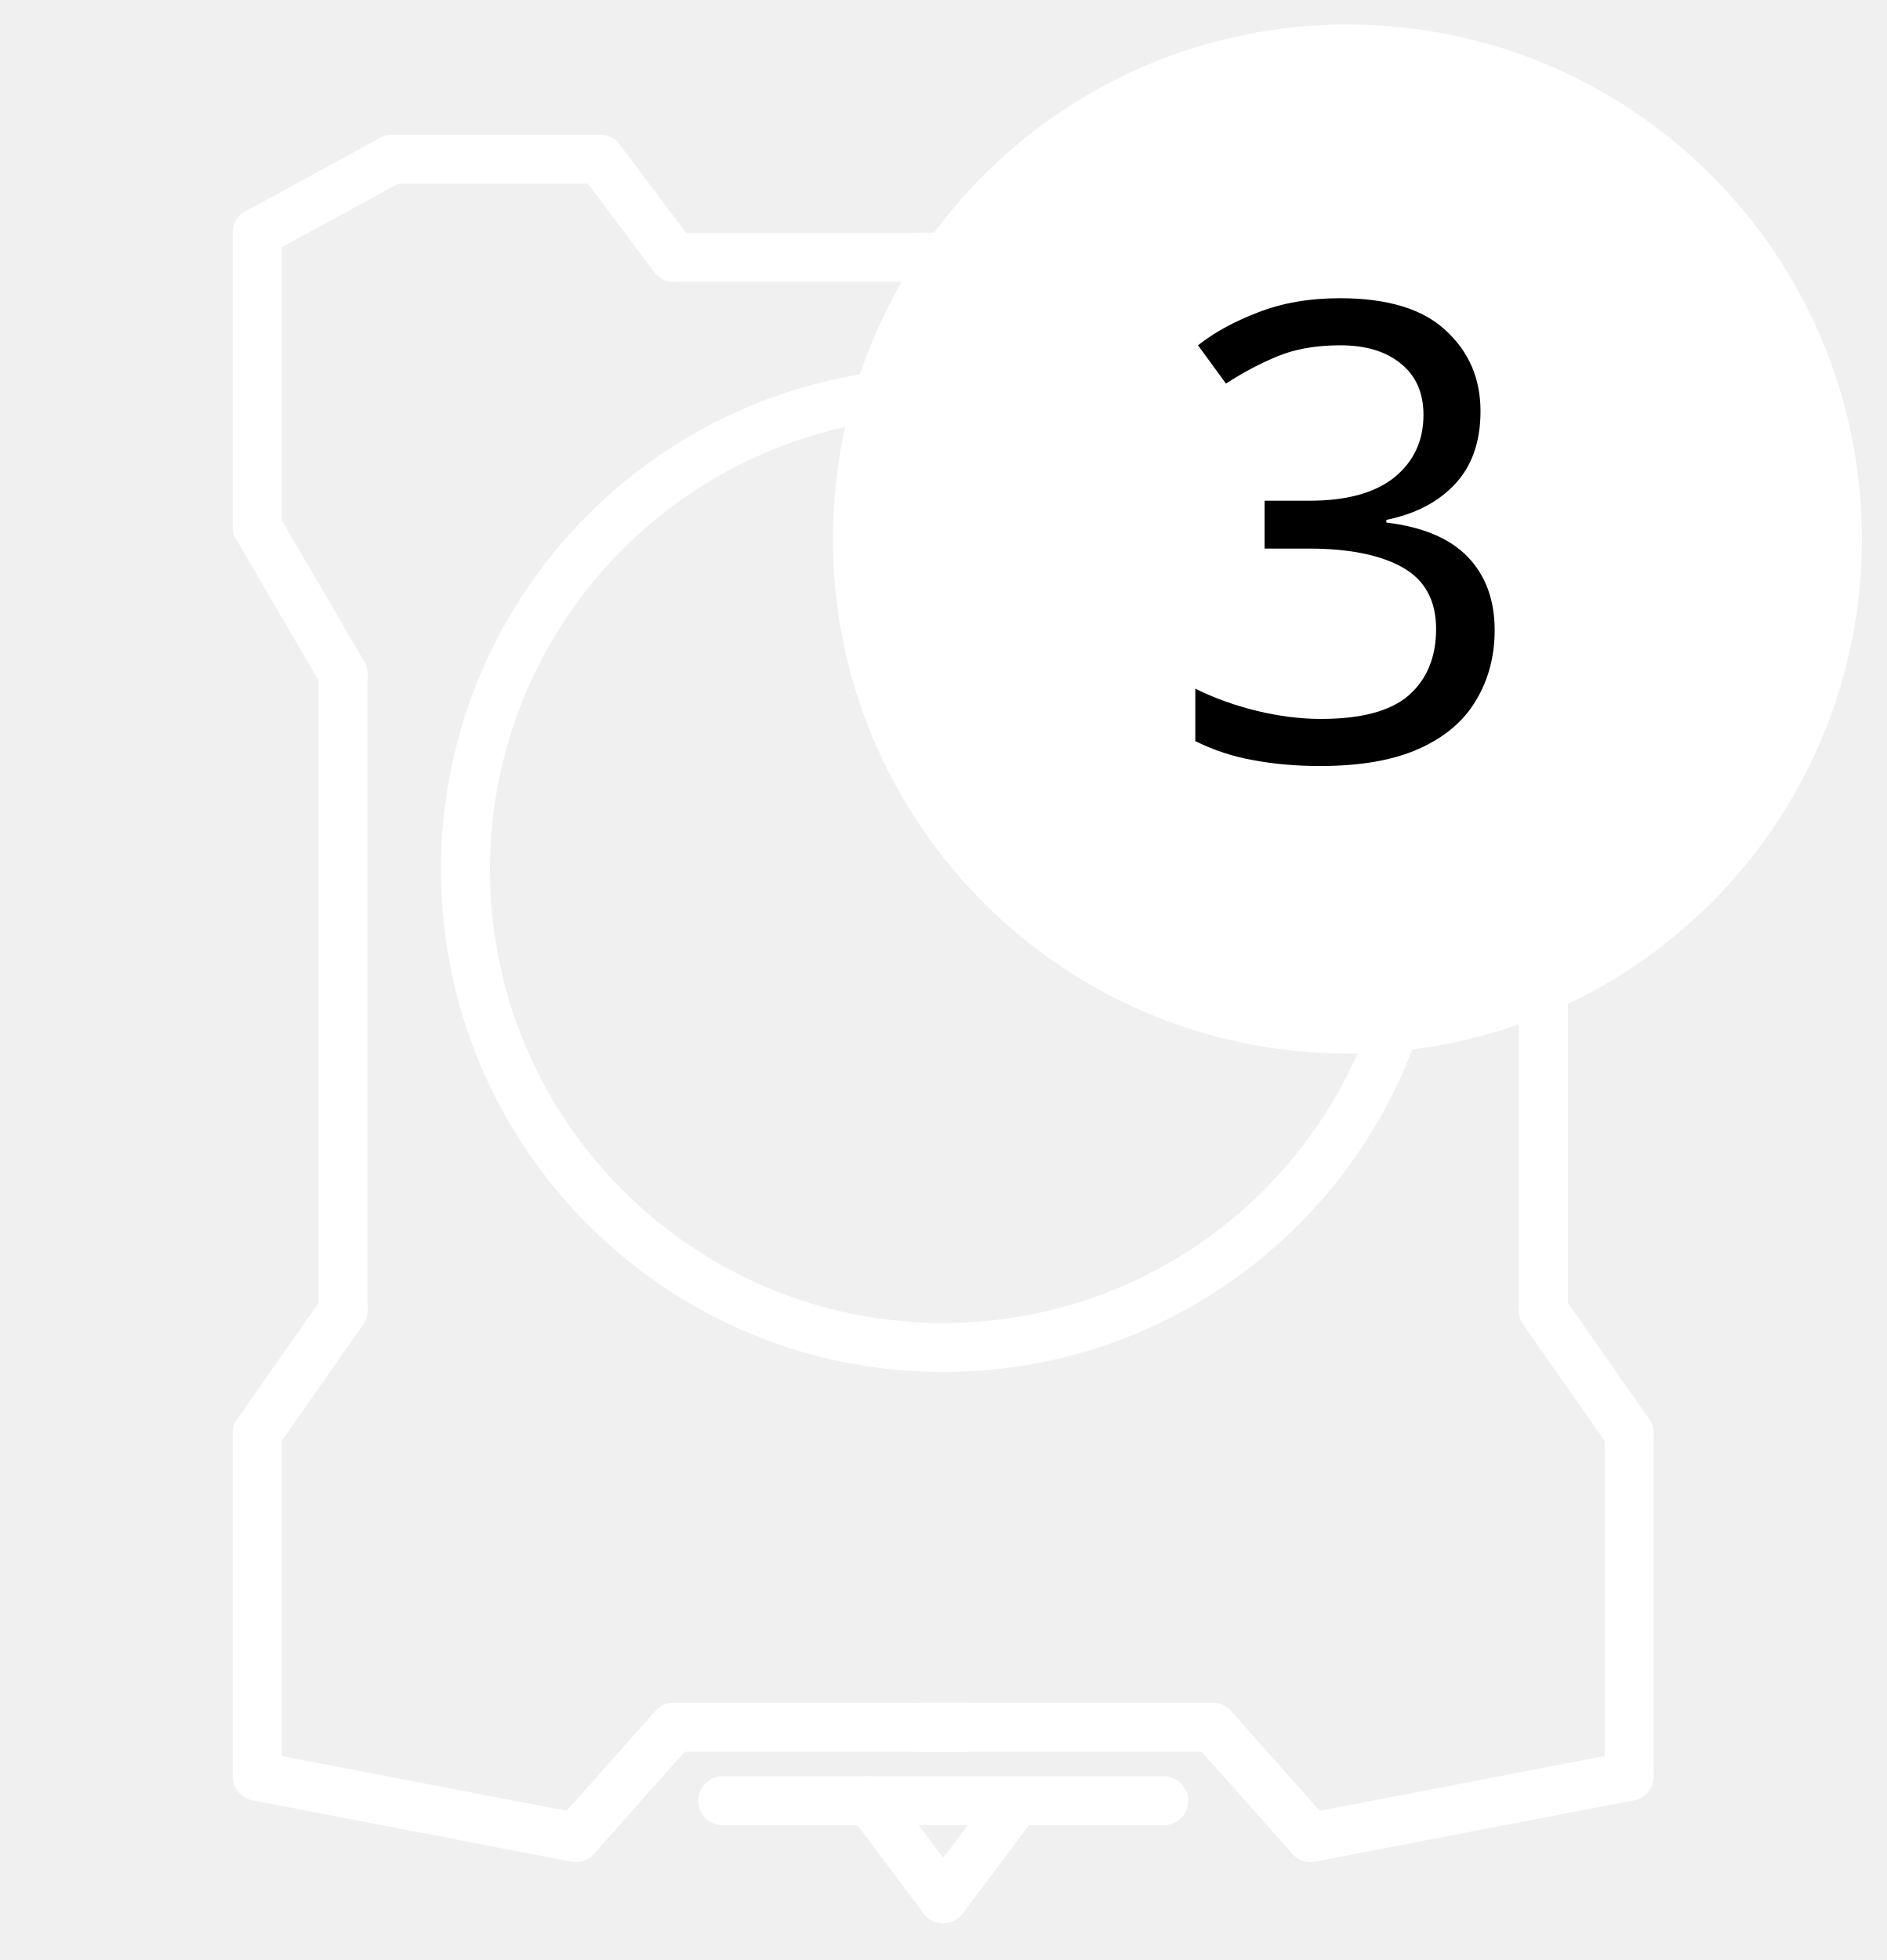
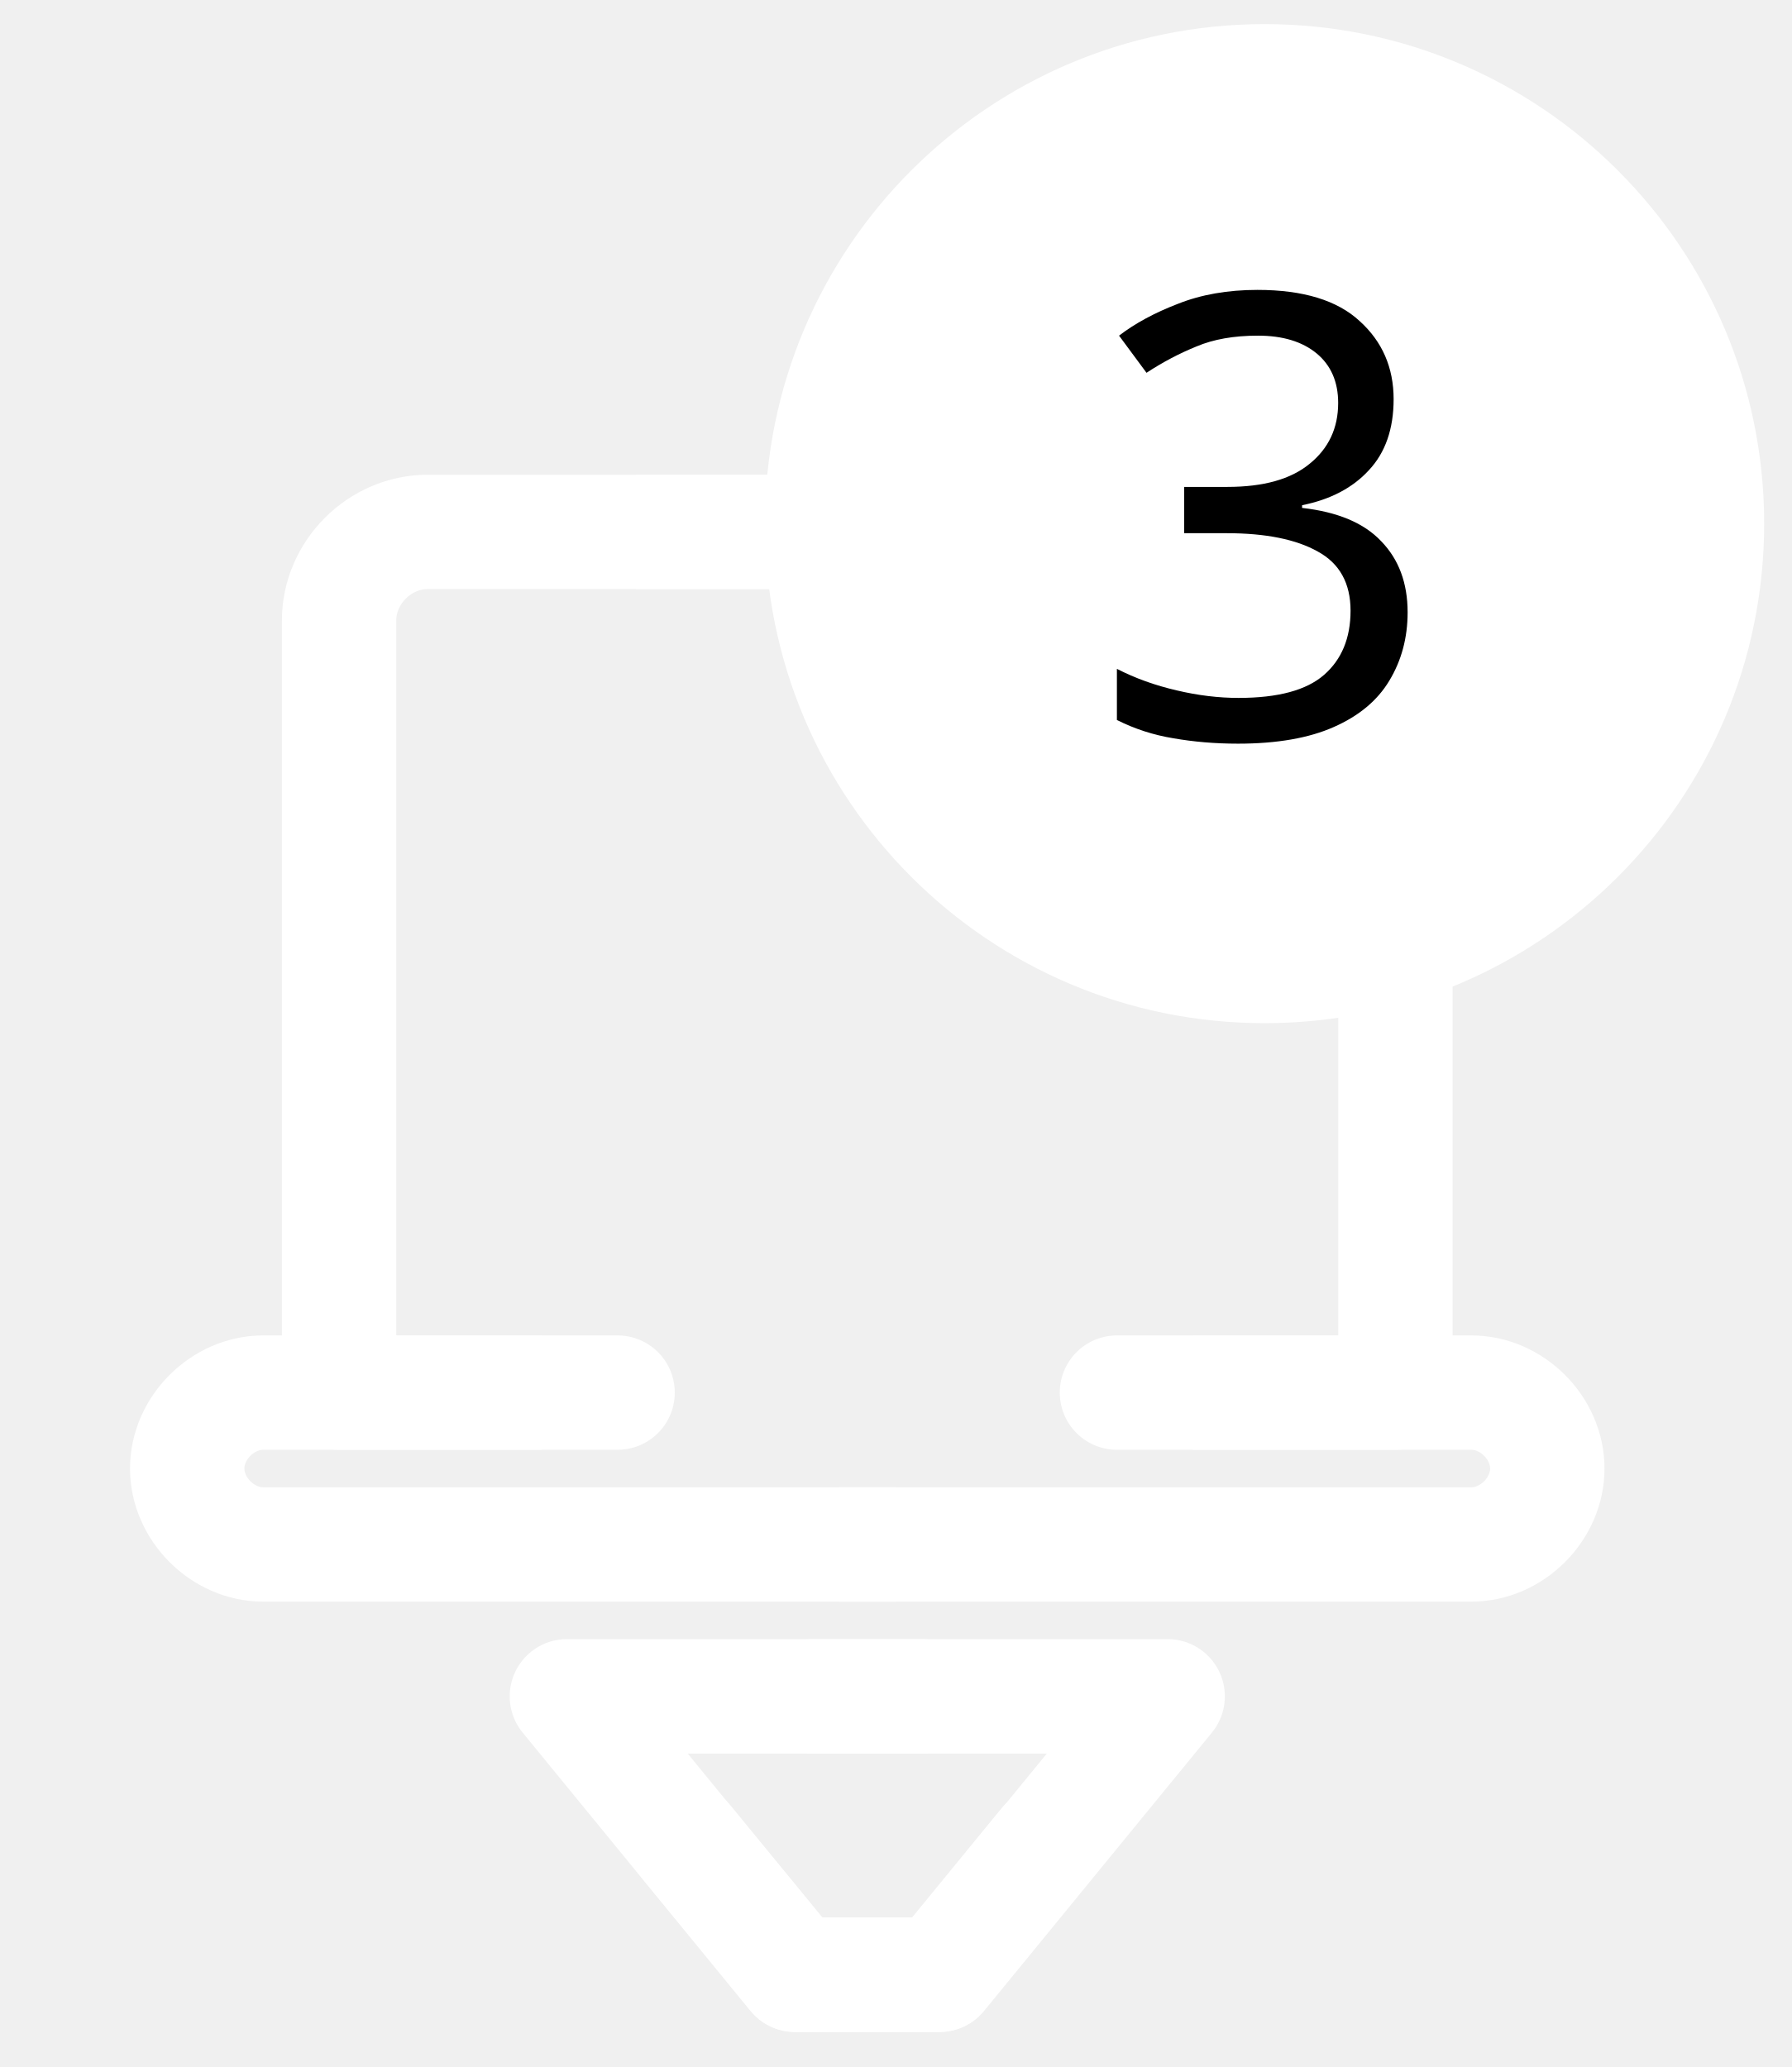
- <svg xmlns="http://www.w3.org/2000/svg" version="1.1" id="Layer_1" x="0px" y="0px" width="77px" height="80px" viewBox="0 0 77 80" enable-background="new 0 0 77 80" xml:space="preserve">
-   <g id="toolhead-3" transform="translate(63, 192)">
-     <g id="toolhead">
-       <g id="Group" transform="translate(10, 6)">
-         <path id="Line" fill="none" stroke="#FFFFFF" stroke-width="2" stroke-linecap="round" d="M-62.5-188.5l5.5-3" />
-         <path id="Line-2" fill="none" stroke="#FFFFFF" stroke-width="2" stroke-linecap="round" d="M-57-191.5h8.5" />
-         <path id="Line-3" fill="none" stroke="#FFFFFF" stroke-width="2" stroke-linecap="round" stroke-linejoin="round" d="     M-48.5-191.5l3,4" />
-         <path id="Line-5" fill="none" stroke="#FFFFFF" stroke-width="2" stroke-linecap="round" d="M-62.5-188.5v12" />
-         <path id="Line-4" fill="none" stroke="#FFFFFF" stroke-width="2" stroke-linecap="round" d="M-45.5-187.5h12" />
-         <path id="Line-6" fill="none" stroke="#FFFFFF" stroke-width="2" stroke-linecap="round" d="M-62.5-176.5l3.5,6" />
-         <path id="Line-8" fill="none" stroke="#FFFFFF" stroke-width="2" stroke-linecap="round" d="M-59-144.5l-3.5,5" />
-         <path id="Line-9" fill="none" stroke="#FFFFFF" stroke-width="2" stroke-linecap="round" d="M-62.5-139.5v14" />
-         <path id="Line-7" fill="none" stroke="#FFFFFF" stroke-width="2" stroke-linecap="round" d="M-59-170.5v26" />
-         <path id="Line-10" fill="none" stroke="#FFFFFF" stroke-width="2" stroke-linecap="round" d="M-62.5-125.5l13,2.5" />
-         <path id="Line-11" fill="none" stroke="#FFFFFF" stroke-width="2" stroke-linecap="round" d="M-49.5-123l4-4.5" />
-         <path id="Line-12" fill="none" stroke="#FFFFFF" stroke-width="2" stroke-linecap="round" d="M-45.5-127.5h12" />
-       </g>
-       <g id="Group_1_" transform="translate(52, 40.5) scale(-1, 1) translate(-52, -40.5) translate(37, 6)">
-         <path id="Line_1_" fill="none" stroke="#FFFFFF" stroke-width="2" stroke-linecap="round" d="M63.5-188.5l5.5-3" />
-         <path id="Line-2_1_" fill="none" stroke="#FFFFFF" stroke-width="2" stroke-linecap="round" d="M69-191.5h8.5" />
-         <path id="Line-3_1_" fill="none" stroke="#FFFFFF" stroke-width="2" stroke-linecap="round" stroke-linejoin="round" d="     M77.5-191.5l3,4" />
-         <path id="Line-5_1_" fill="none" stroke="#FFFFFF" stroke-width="2" stroke-linecap="round" d="M63.5-188.5v12" />
-         <path id="Line-4_1_" fill="none" stroke="#FFFFFF" stroke-width="2" stroke-linecap="round" d="M80.5-187.5h12" />
-         <path id="Line-6_1_" fill="none" stroke="#FFFFFF" stroke-width="2" stroke-linecap="round" d="M63.5-176.5l3.5,6" />
-         <path id="Line-8_1_" fill="none" stroke="#FFFFFF" stroke-width="2" stroke-linecap="round" d="M67-144.5l-3.5,5" />
-         <path id="Line-9_1_" fill="none" stroke="#FFFFFF" stroke-width="2" stroke-linecap="round" d="M63.5-139.5v14" />
-         <path id="Line-7_1_" fill="none" stroke="#FFFFFF" stroke-width="2" stroke-linecap="round" d="M67-170.5v26" />
-         <path id="Line-10_1_" fill="none" stroke="#FFFFFF" stroke-width="2" stroke-linecap="round" d="M63.5-125.5l13,2.5" />
-         <path id="Line-11_1_" fill="none" stroke="#FFFFFF" stroke-width="2" stroke-linecap="round" d="M76.5-123l4-4.5" />
-         <path id="Line-12_1_" fill="none" stroke="#FFFFFF" stroke-width="2" stroke-linecap="round" d="M80.5-127.5h12" />
-       </g>
-       <circle id="Oval" fill="none" stroke="#FFFFFF" stroke-width="2" cx="-24.5" cy="-156.5" r="19.5" />
-       <path id="Line-16" fill="none" stroke="#FFFFFF" stroke-width="2" stroke-linecap="round" d="M-27.5-118.5l3,4" />
-       <path id="Line-17" fill="none" stroke="#FFFFFF" stroke-width="2" stroke-linecap="round" d="M-24.5-114.5l3-4" />
-       <path id="Line-14" fill="none" stroke="#FFFFFF" stroke-width="2" stroke-linecap="round" d="M-33.5-118.5h18" />
-     </g>
-     <g>
-       <circle id="Oval_1_" fill="#FFFFFF" cx="-8" cy="-170" r="21" />
-       <text transform="matrix(1 0 0 1 -15.3809 -161)" font-family="'ArialMT'" font-size="26">3</text>
-     </g>
+ <svg xmlns="http://www.w3.org/2000/svg" version="1.1" id="Group" x="0px" y="0px" width="52px" height="60px" viewBox="0 0 52 60" enable-background="new 0 0 52 60" xml:space="preserve">
+   <g id="Layer_right">
+     <path fill="none" stroke="#FFFFFF" stroke-width="3.319" stroke-linejoin="round" stroke-miterlimit="10" d="M34.62,40.424h8.083   c1.176,0,2.204,1.027,2.204,2.204c0,1.175-1.028,2.204-2.204,2.204h-18.37" />
+     <polyline fill="none" stroke="#FFFFFF" stroke-width="3.322" stroke-linecap="round" stroke-linejoin="round" stroke-miterlimit="10" points="   23.599,49.241 33.887,49.241 27.273,57.322 23.084,57.322 19.917,53.463  " />
+     <path fill="none" stroke="#FFFFFF" stroke-width="3.319" stroke-linejoin="round" stroke-miterlimit="10" d="M40.499,40.424   V18.013c0-1.396-1.177-2.572-2.572-2.572H18.455" />
+     <line fill="none" stroke="#FFFFFF" stroke-width="3.319" stroke-linecap="round" stroke-linejoin="round" stroke-miterlimit="10" x1="40.499" y1="40.424" x2="32.416" y2="40.424" />
+   </g>
+   <g id="Layer_left">
+     <path fill="none" stroke="#FFFFFF" stroke-width="3.319" stroke-linejoin="round" stroke-miterlimit="10" d="M26.007,44.832H7.637   c-1.175,0-2.204-1.029-2.204-2.204c0-1.177,1.029-2.204,2.204-2.204h8.083" />
+     <polyline fill="none" stroke="#FFFFFF" stroke-width="3.322" stroke-linecap="round" stroke-linejoin="round" stroke-miterlimit="10" points="   30.354,53.541 27.256,57.322 23.067,57.322 16.454,49.241 26.742,49.241  " />
+     <path fill="none" stroke="#FFFFFF" stroke-width="3.319" stroke-linejoin="round" stroke-miterlimit="10" d="M31.885,15.44H12.414   c-1.396,0-2.573,1.176-2.573,2.572v22.411" />
+     <line fill="none" stroke="#FFFFFF" stroke-width="3.319" stroke-linecap="round" stroke-linejoin="round" stroke-miterlimit="10" x1="17.924" y1="40.424" x2="9.841" y2="40.424" />
+   </g>
+   <g id="CircleWithNumber">
+     <circle id="Circle_1_" fill="#FFFFFF" cx="36.7" cy="15.2" r="14.5" />
+     <text transform="matrix(1 0 0 1 31.6025 21.415)" font-family="'ArialMT'" font-size="17.953">3</text>
  </g>
</svg>
